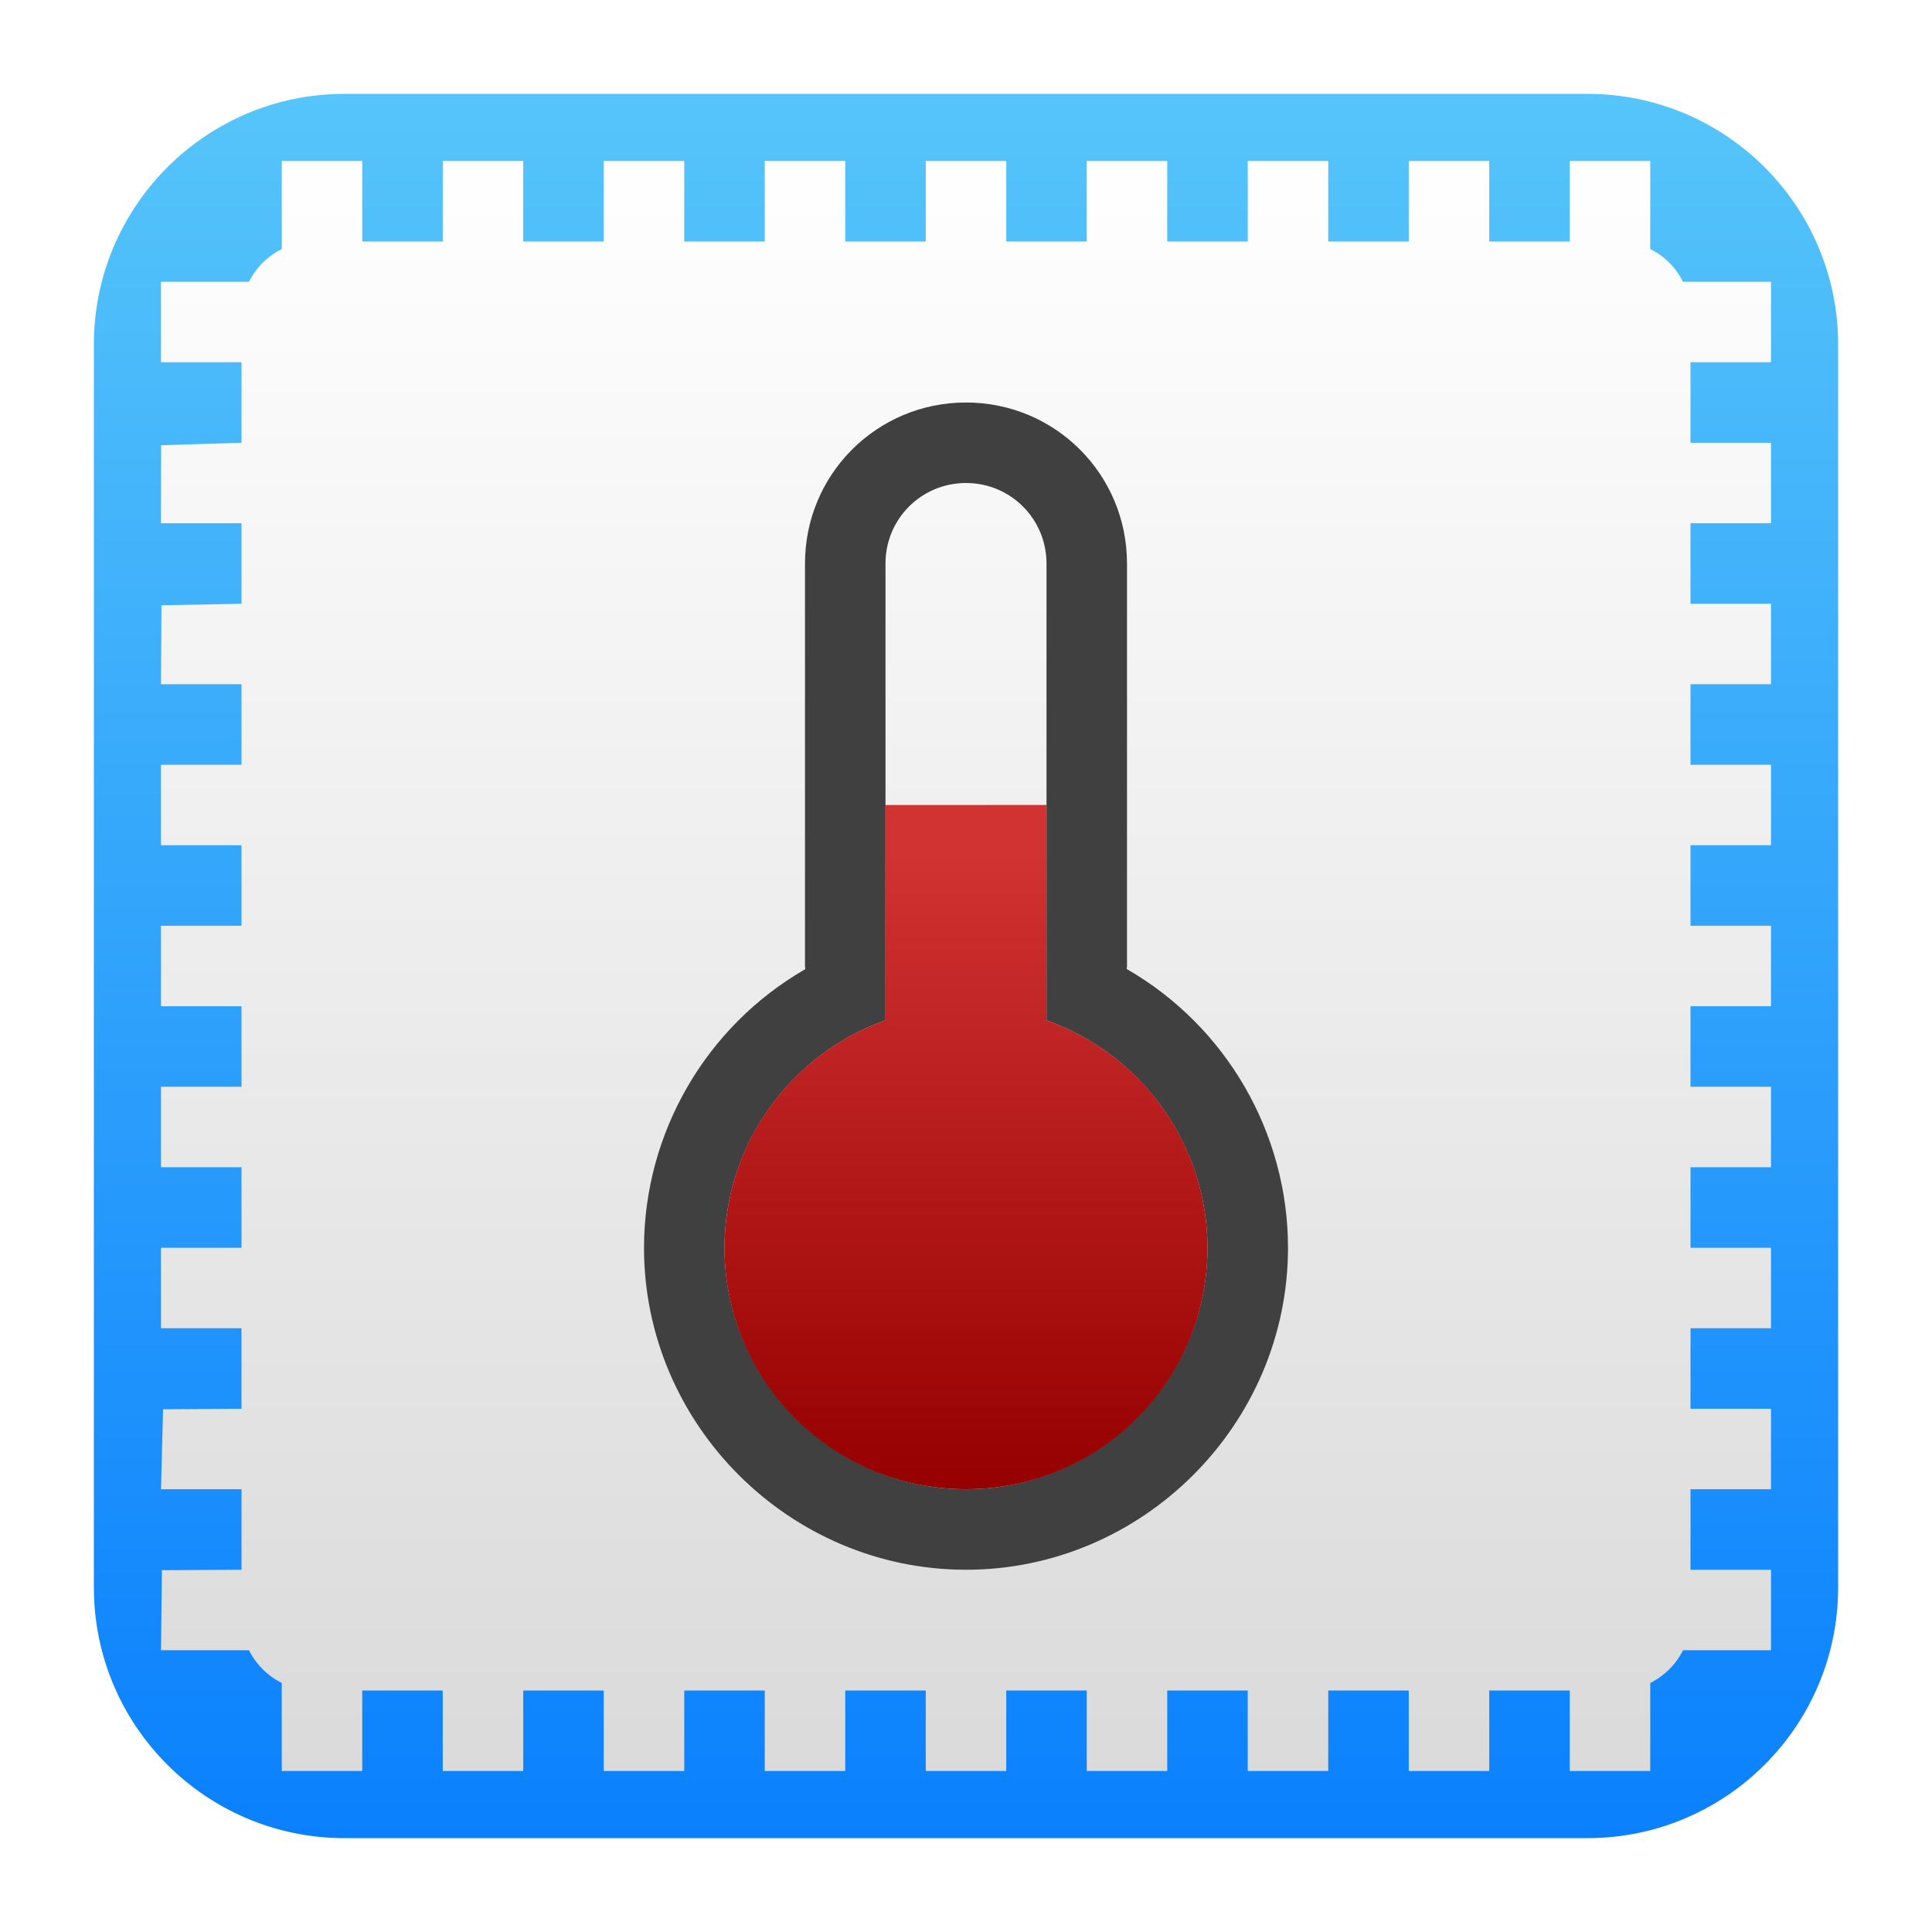
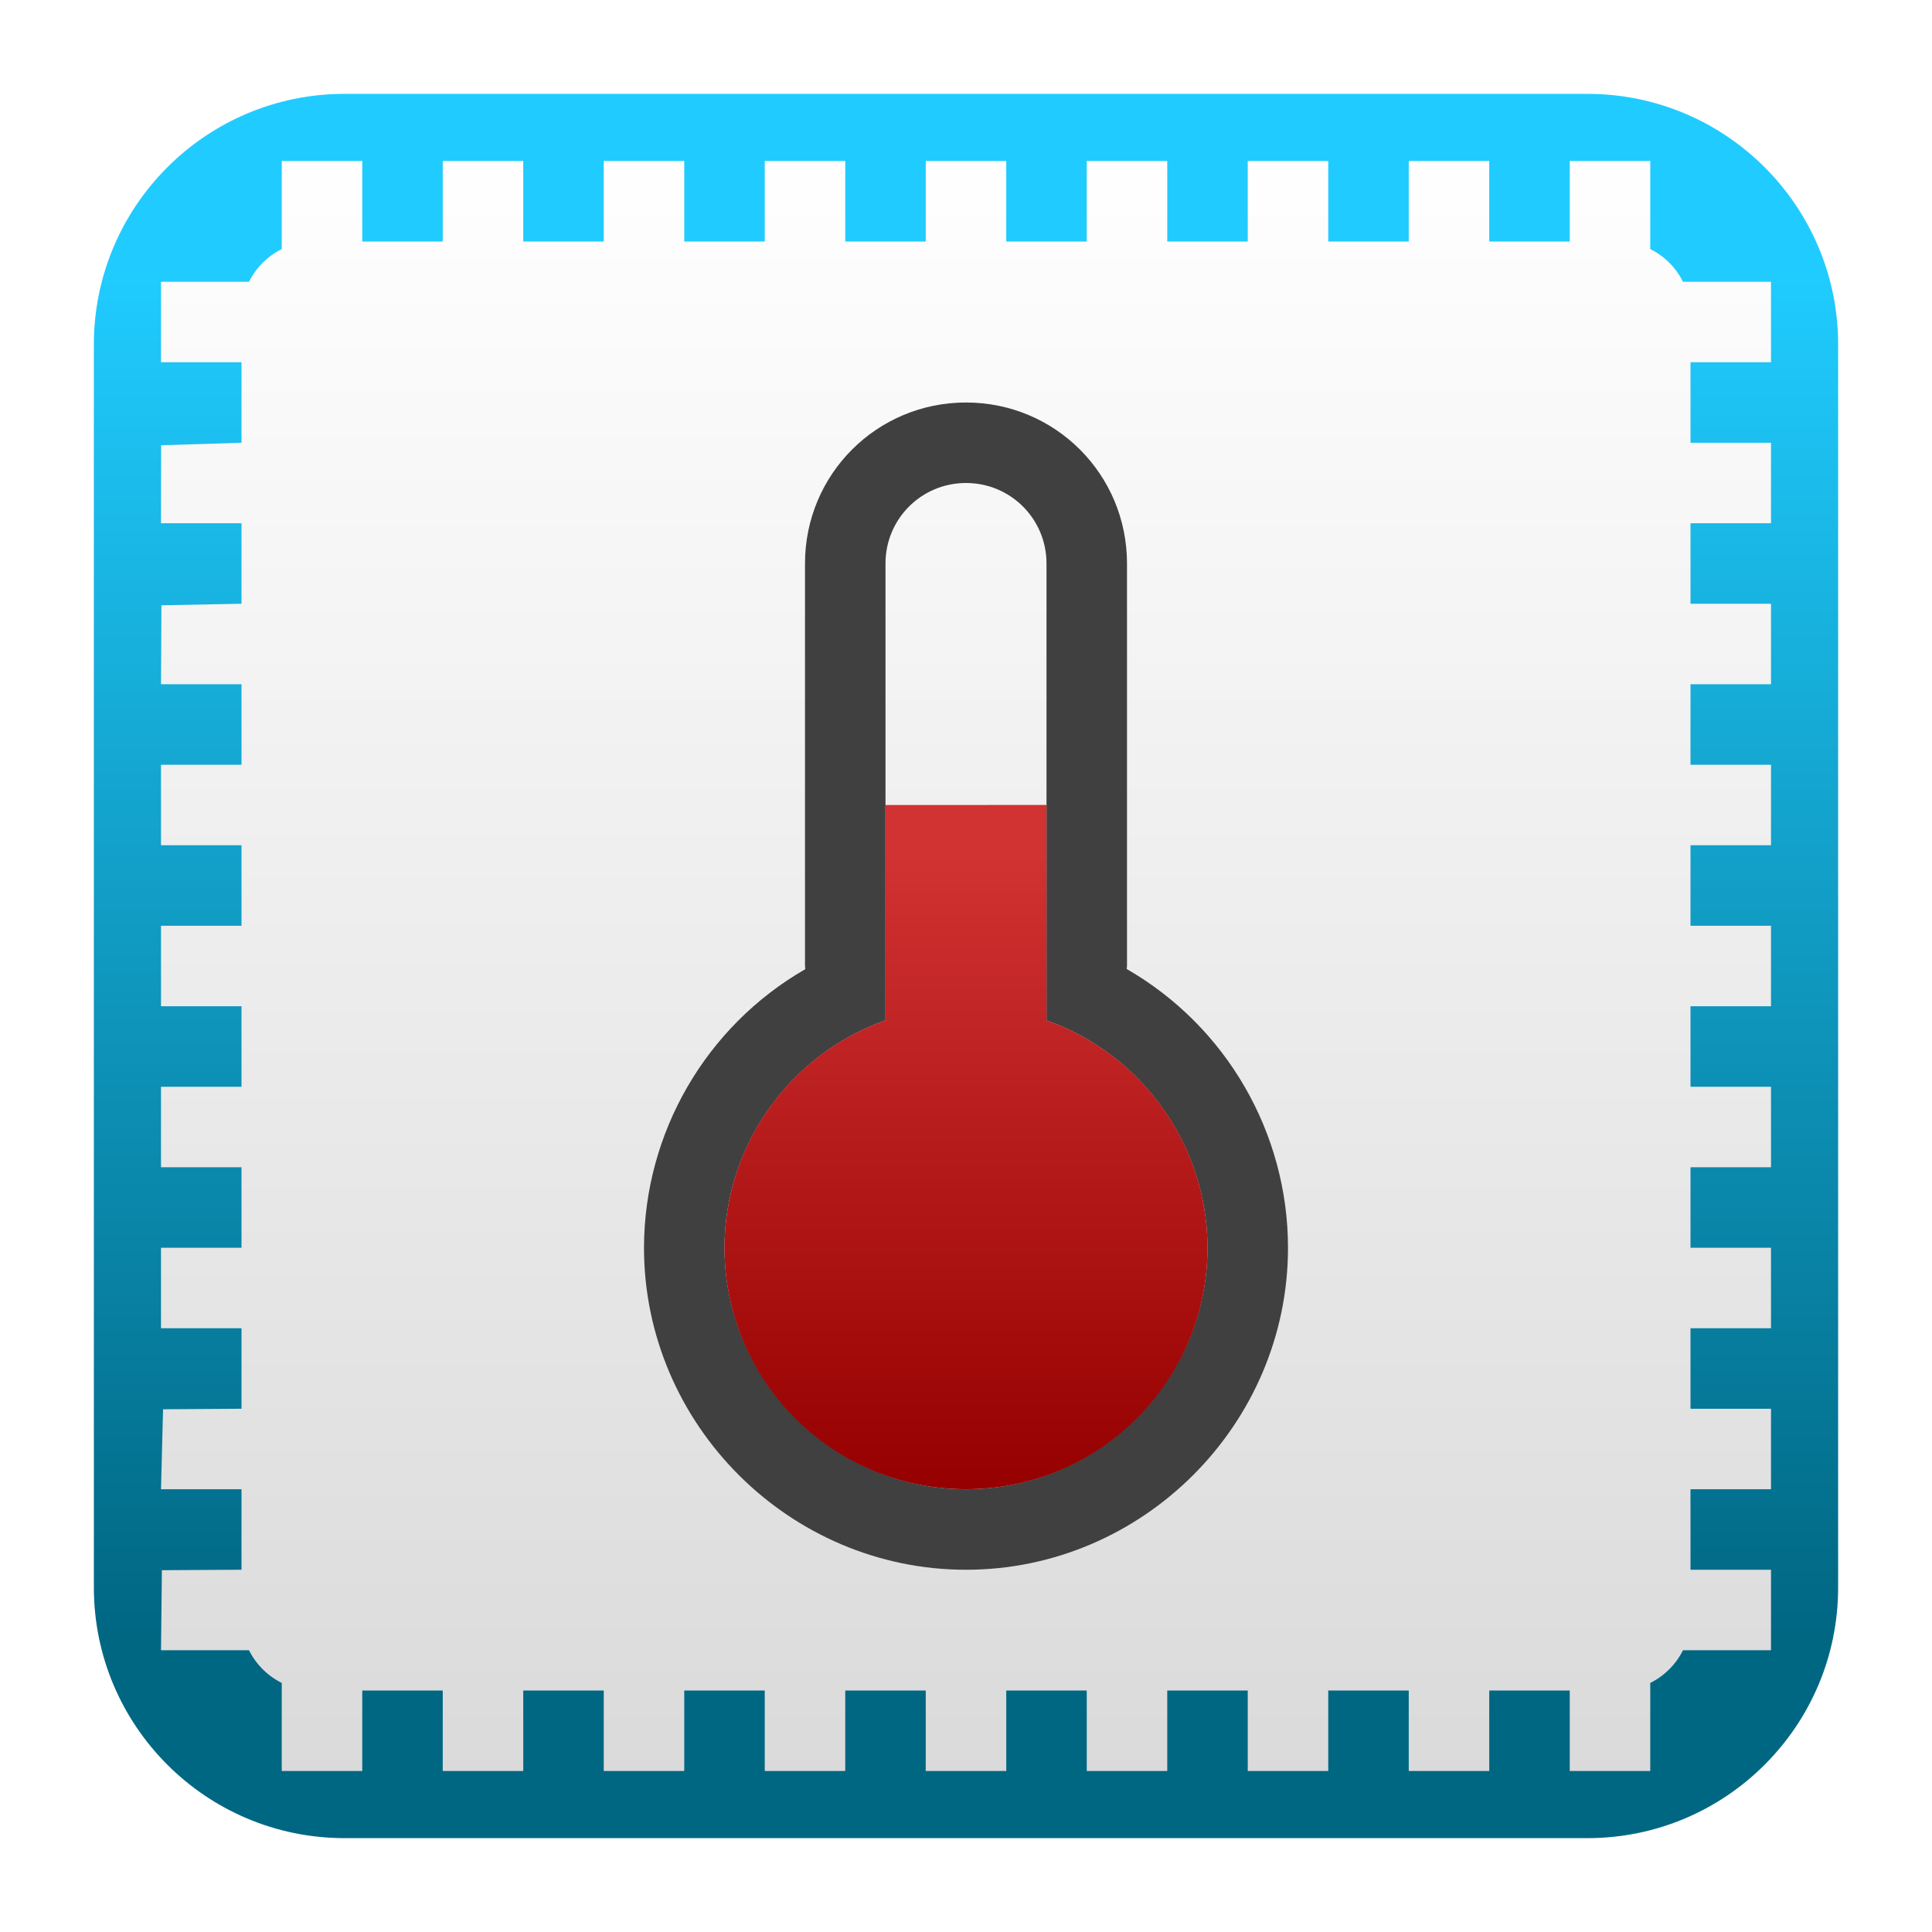
<svg xmlns="http://www.w3.org/2000/svg" style="clip-rule:evenodd;fill-rule:evenodd;stroke-linejoin:round;stroke-miterlimit:2" version="1.1" viewBox="0 0 48 48">
-   <path d="m45.668 8.56c0-3.438-2.79-6.228-6.228-6.228h-30.88c-3.438 0-6.228 2.79-6.228 6.228v30.88c0 3.438 2.79 6.228 6.228 6.228h30.88c3.438 0 6.228-2.79 6.228-6.228v-30.88z" style="fill:url(#_Linear1)" />
-   <path d="m4 37l0.051-1.987 1.949-0.013v-2h-2v-2h2v-2h-2v-2h2v-2h-2v-2h2v-2h-2v-2h2v-2h-2l0.011-1.962 1.989-0.038v-2h-2l3e-3 -1.938 1.997-0.062v-2h-2v-2h2.187c0.175-0.351 0.462-0.638 0.813-0.812v-2.188h2v2h2v-2h2v2h2v-2h2v2h2v-2h2v2h2v-2h2v2h2v-2h2v2h2v-2h2v2h2v-2h2v2h2v-2h2v2.188c0.351 0.174 0.638 0.461 0.813 0.812h2.187v2h-2v2h2v2h-2v2h2v2h-2v2h2v2h-2v2h2v2h-2v2h2v2h-2v2h2v2h-2v2h2v2h-2v2h2v2h-2.187c-0.175 0.351-0.462 0.638-0.813 0.812v2.188h-2v-2h-2v2h-2v-2h-2v2h-2v-2h-2v2h-2v-2h-2v2h-2v-2h-2v2h-2v-2h-2v2h-2v-2h-2v2h-2v-2h-2v2h-2v-2.188c-0.351-0.174-0.638-0.461-0.813-0.812h-2.187l0.022-1.989 1.978-0.011v-2h-2z" style="fill:url(#_Linear2)" />
-   <path d="m24 10c-2.216 0-4 1.784-4 4v10c0 0.027 7e-3 0.051 8e-3 0.078-2.473 1.424-4.004 4.068-4.008 6.922 0 4.389 3.611 8 8 8s8-3.611 8-8c-2e-3 -2.856-1.533-5.501-4.008-6.926 1e-3 -0.025 8e-3 -0.049 8e-3 -0.074v-10c0-2.216-1.784-4-4-4zm0 2c1.108 0 2 0.892 2 2v11.352c2.389 0.844 3.996 3.115 4 5.648 0 3.291-2.708 6-6 6-3.291 0-6-2.709-6-6 3e-3 -2.534 1.611-4.805 4-5.65v-11.35c0-1.108 0.892-2 2-2z" style="fill:#404040" />
+   <path d="m39.44 45.668h-30.88c-3.438 0-6.228-2.79-6.228-6.228v-30.88c0-3.438 2.79-6.228 6.228-6.228h30.88c3.438 0 6.228 2.79 6.228 6.228v30.88c0 3.438-2.79 6.228-6.228 6.228z" style="fill:url(#_Linear1)" />
+   <path d="m4 37 0.051-1.987 1.949-0.013v-2h-2v-2h2v-2h-2v-2h2v-2h-2v-2h2v-2h-2v-2h2v-2h-2l0.011-1.962 1.989-0.038v-2h-2l3e-3 -1.938 1.997-0.062v-2h-2v-2h2.187c0.175-0.351 0.462-0.638 0.813-0.812v-2.188h2v2h2v-2h2v2h2v-2h2v2h2v-2h2v2h2v-2h2v2h2v-2h2v2h2v-2h2v2h2v-2h2v2h2v-2h2v2.188c0.351 0.174 0.638 0.461 0.813 0.812h2.187v2h-2v2h2v2h-2v2h2v2h-2v2h2v2h-2v2h2v2h-2v2h2v2h-2v2h2v2h-2v2h2v2h-2v2h2v2h-2.187c-0.175 0.351-0.462 0.638-0.813 0.812v2.188h-2v-2h-2v2h-2v-2h-2v2h-2v-2h-2v2h-2v-2h-2v2h-2v-2h-2v2h-2v-2h-2v2h-2v-2h-2v2h-2v-2h-2v2h-2v-2.188c-0.351-0.174-0.638-0.461-0.813-0.812h-2.187l0.022-1.989 1.978-0.011v-2h-2z" style="fill:url(#_Linear2)" />
+   <path d="m24 10c-2.216 0-4 1.784-4 4v10c0 0.027 7e-3 0.051 8e-3 0.078-2.473 1.424-4.004 4.068-4.008 6.922 0 4.389 3.611 8 8 8s8-3.611 8-8c-2e-3 -2.856-1.533-5.501-4.008-6.926 1e-3 -0.025 8e-3 -0.049 8e-3 -0.074v-10c0-2.216-1.784-4-4-4zm0 2c1.108 0 2 0.892 2 2v11.352c2.389 0.844 3.996 3.115 4 5.648 0 3.291-2.708 6-6 6-3.291 0-6-2.709-6-6 3e-3 -2.534 1.611-4.805 4-5.65v-11.35c0-1.108 0.892-2 2-2z" style="fill:rgb(64,64,64)" />
  <path d="m22 20v5.349c-2.395 0.846-3.997 3.11-4 5.65 0 3.314 2.686 6 6 6s6-2.686 6-6c-3e-3 -2.539-1.605-4.801-4-5.648v-5.352l-4 1e-3z" style="fill-rule:nonzero;fill:url(#_Linear3)" />
  <defs>
-     <linearGradient id="_Linear1" x2="1" gradientTransform="matrix(2.65364e-15,-43.3373,43.3373,2.65364e-15,201.9,45.6687)" gradientUnits="userSpaceOnUse">
-       <stop style="stop-color:#0a80fd" offset="0" />
-       <stop style="stop-color:#56c5fa" offset="1" />
+     <linearGradient id="_Linear1" x2="1" gradientTransform="matrix(2.06275e-15,-33.6872,33.6872,2.06275e-15,923.28,40.4502)" gradientUnits="userSpaceOnUse">
+       <stop style="stop-color:rgb(0,103,131)" offset="0" />
+       <stop style="stop-color:rgb(32,204,255)" offset="1" />
    </linearGradient>
-     <linearGradient id="_Linear2" x2="1" gradientTransform="matrix(2.44929e-15,-40,40,2.44929e-15,24,44)" gradientUnits="userSpaceOnUse">
-       <stop style="stop-color:#dadada" offset="0" />
-       <stop style="stop-color:#fff" offset="1" />
+     <linearGradient id="_Linear2" x2="1" gradientTransform="matrix(2.44929e-15,-40,40,2.44929e-15,184,44)" gradientUnits="userSpaceOnUse">
+       <stop style="stop-color:rgb(218,218,218)" offset="0" />
+       <stop style="stop-color:white" offset="1" />
    </linearGradient>
-     <linearGradient id="_Linear3" x2="1" gradientTransform="matrix(3.15651e-15,-15.7857,11.1429,4.47173e-15,24,36.999)" gradientUnits="userSpaceOnUse">
-       <stop style="stop-color:#960000" offset="0" />
-       <stop style="stop-color:#d13232" offset="1" />
+     <linearGradient id="_Linear3" x2="1" gradientTransform="matrix(9.66595e-16,-15.7857,15.7857,9.66595e-16,246.847,36.999)" gradientUnits="userSpaceOnUse">
+       <stop style="stop-color:rgb(150,0,0)" offset="0" />
+       <stop style="stop-color:rgb(209,50,50)" offset="1" />
    </linearGradient>
  </defs>
</svg>
